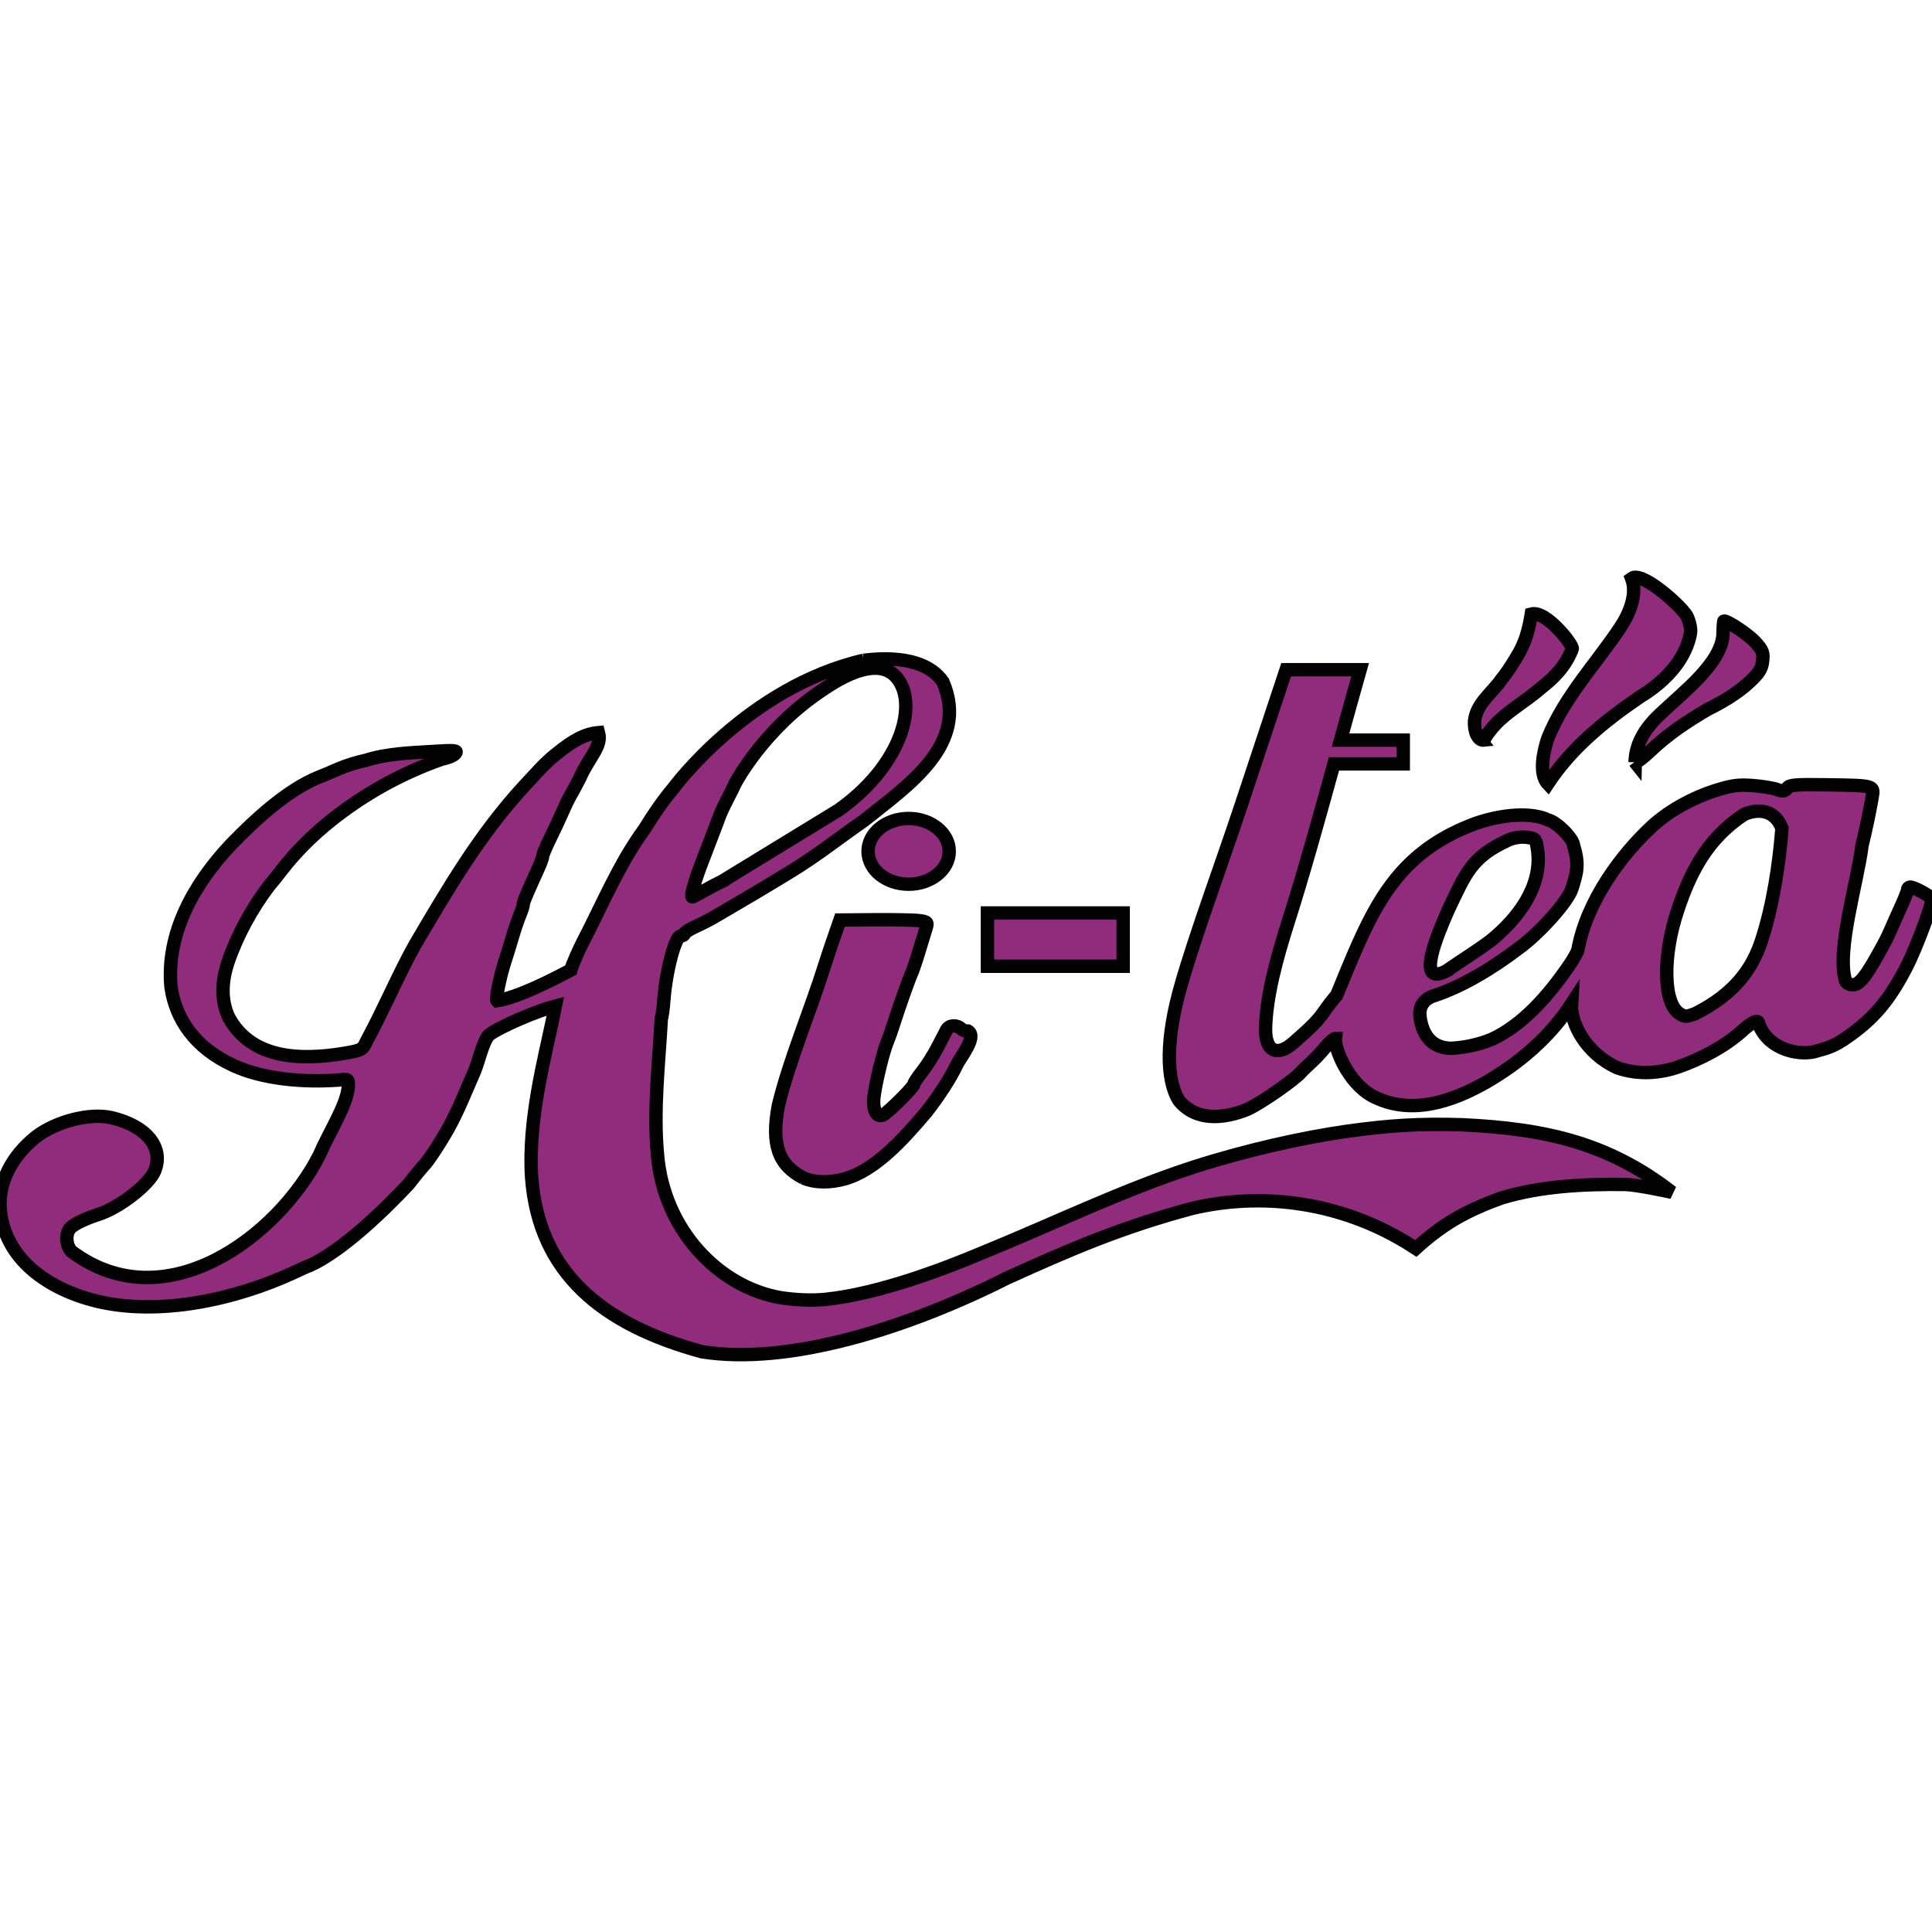
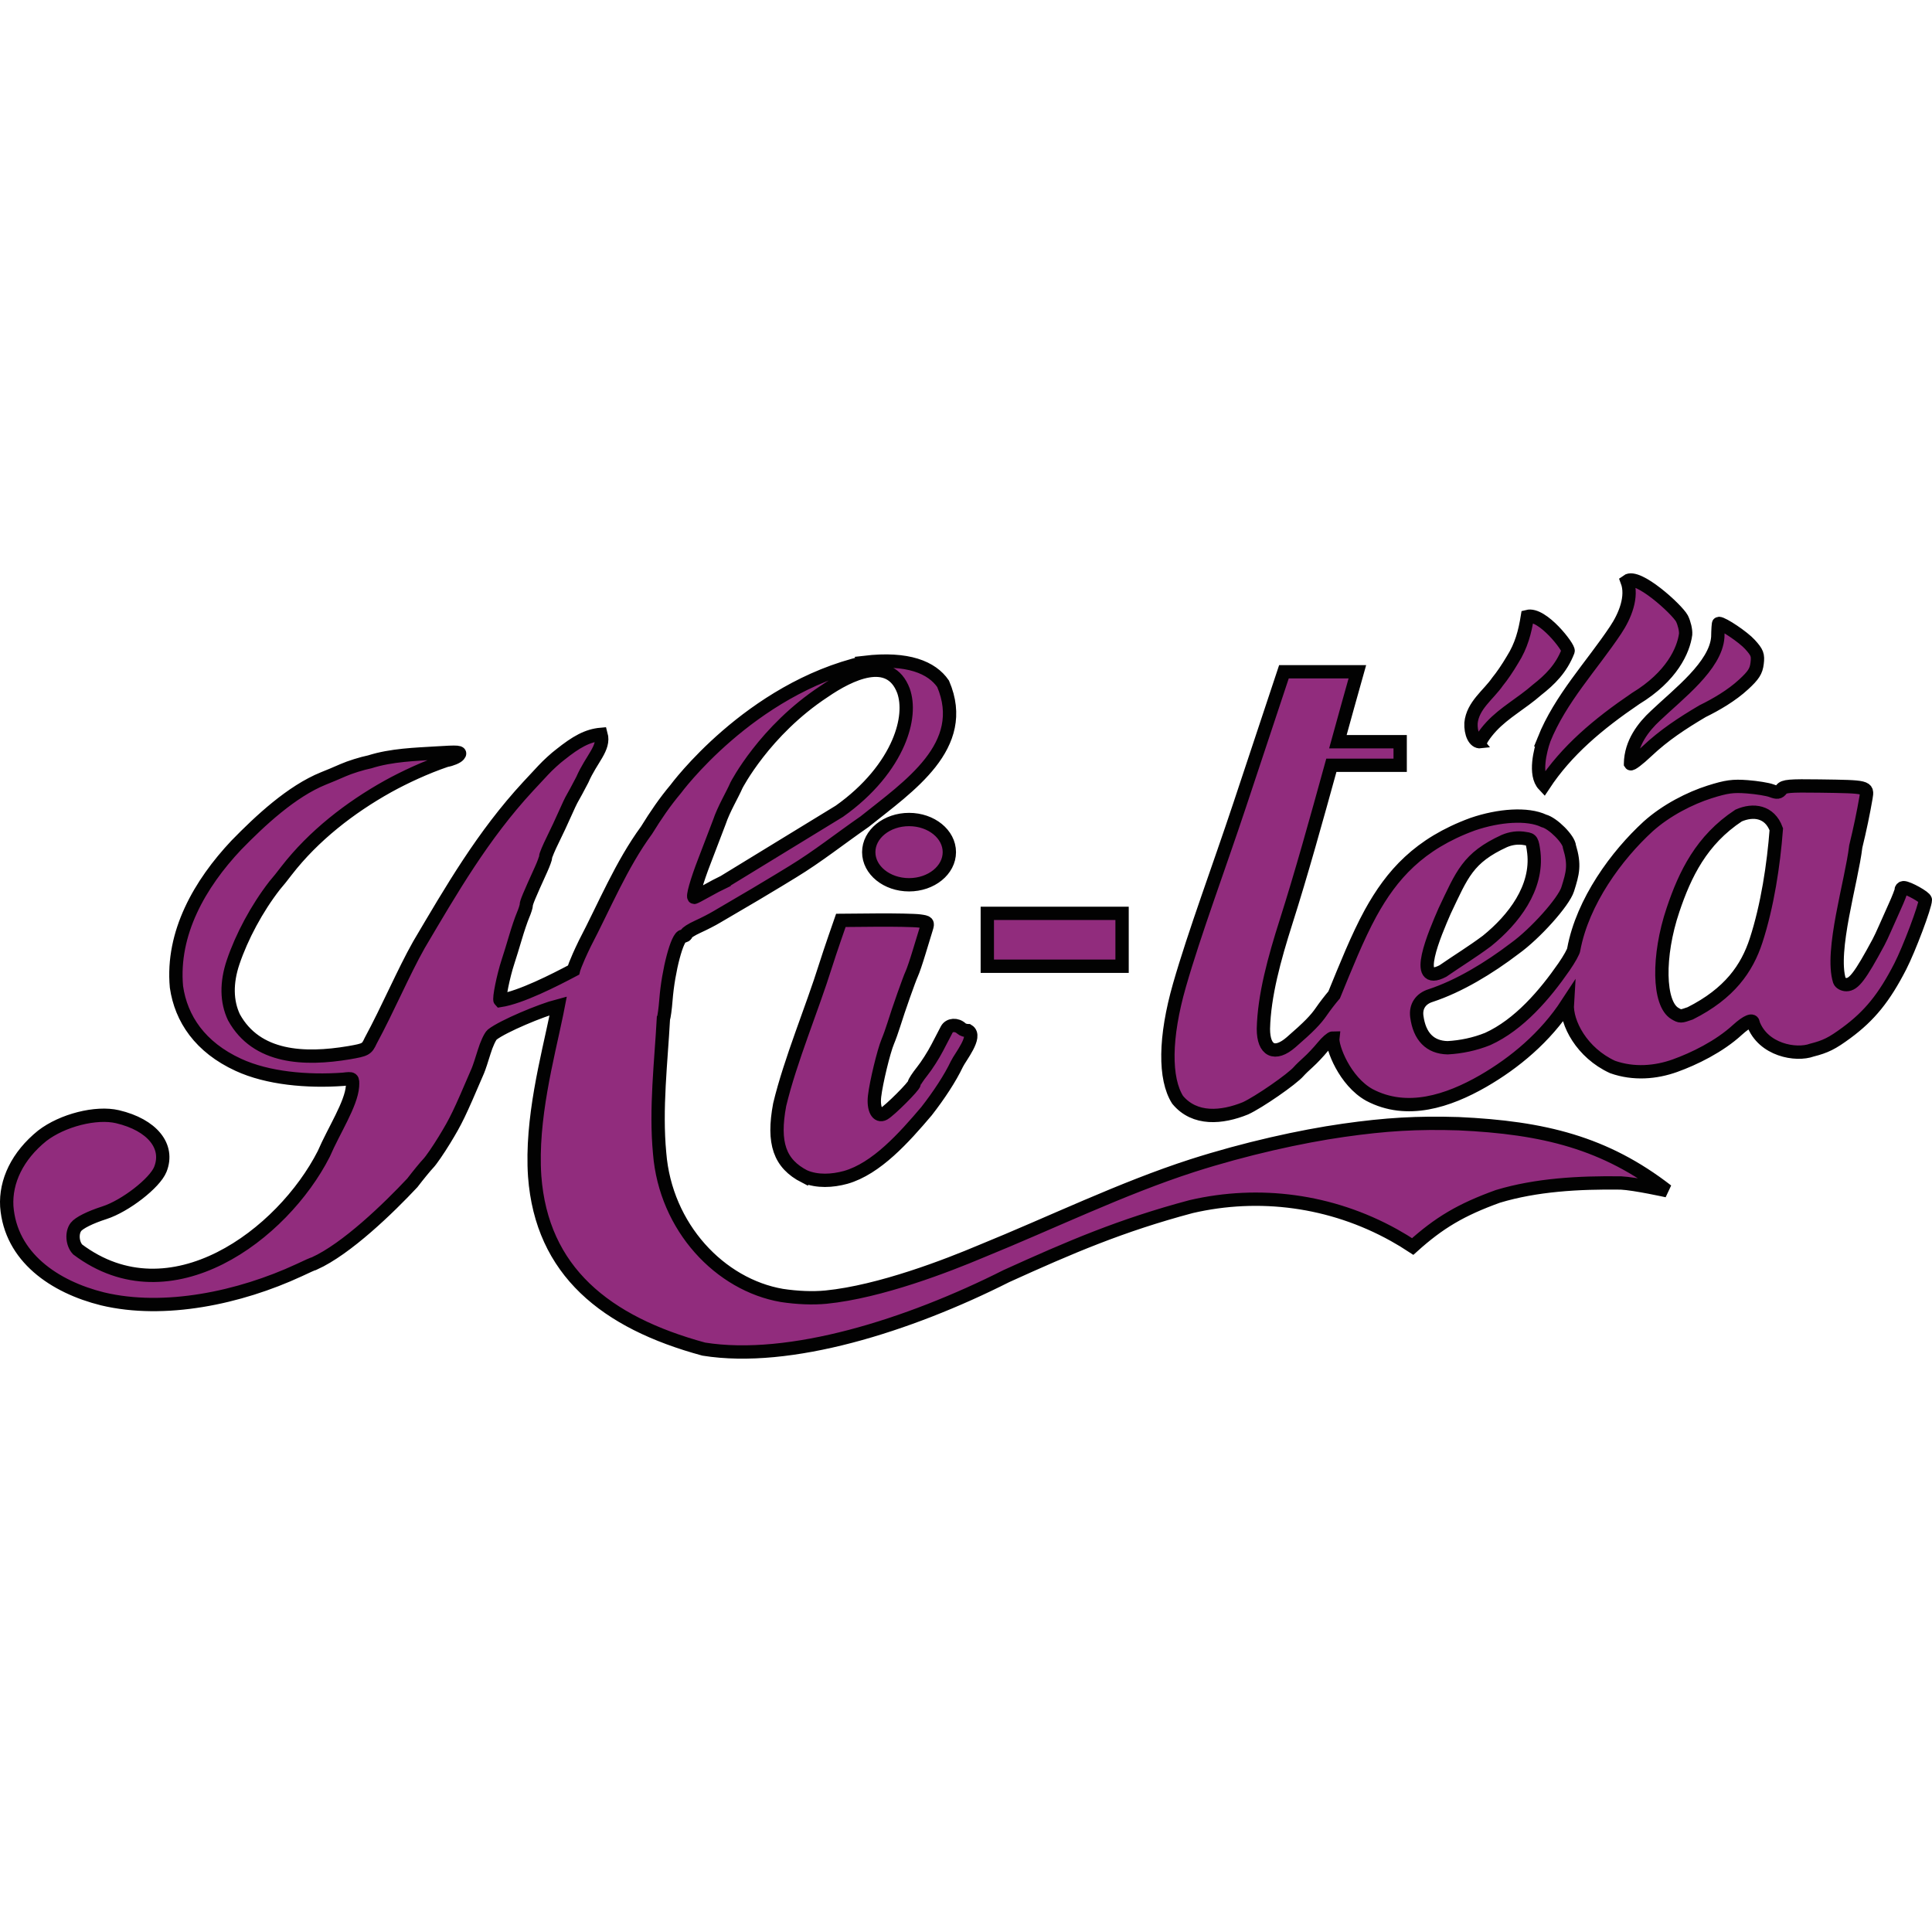
<svg xmlns="http://www.w3.org/2000/svg" width="144" height="144" id="svg2" version="1.1">
  <defs id="defs4" />
  <g id="layer1" transform="translate(0,-908.3622)">
-     <path id="rect6692" style="opacity:0.99;color:#000000;fill:#902a7c;fill-opacity:1;fill-rule:nonzero;stroke:#000000;stroke-width:1;marker:none;visibility:visible;display:inline;overflow:visible;enable-background:accumulate;stroke-opacity:1;stroke-miterlimit:4;stroke-dasharray:none" d="m 126.351,983.916 c -0.72,0.251 -0.735,0.251 -1.142,0.014 -1.249,-0.728 -1.317,-4.316 -0.147,-7.779 0.901,-2.682 2.138,-5.247 4.924,-7.082 1.098,-0.482 2.329,-0.325 2.829,1.033 -0.201,2.649 -0.668,5.74 -1.517,8.348 -0.678,2.084 -1.983,3.974 -4.946,5.466 z m -18.563,-3.175 c -2.335,1.205 -0.601,-2.817 0.135,-4.51 1.311,-2.751 1.732,-3.988 4.484,-5.25 0.466,-0.196 1.001,-0.294 1.599,-0.179 0.445,0.056 0.5,0.151 0.613,1.053 0.295,2.637 -1.504,5.002 -3.524,6.628 -1.106,0.826 -2.134,1.445 -3.307,2.257 z m -11.926,-22.462 -3.315,9.986 c -1.557,4.69 -3.391,9.594 -4.521,13.529 -1.13,3.935 -1.143,7.031 -0.142,8.61 1.286,1.549 3.335,1.35 5.084,0.643 1.001,-0.456 3.509,-2.192 4.009,-2.775 0.11,-0.129 0.438,-0.446 0.728,-0.705 0.29,-0.259 0.769,-0.771 1.069,-1.137 0.3,-0.367 0.64,-0.665 0.756,-0.665 -0.08,0.682 0.896,3.251 2.747,4.277 2.818,1.488 5.919,0.457 8.53,-1.041 2.379,-1.376 4.669,-3.279 6.324,-5.812 -0.092,1.445 1.088,3.693 3.395,4.754 1.59,0.562 3.251,0.416 4.68,-0.097 1.429,-0.512 3.323,-1.431 4.692,-2.69 0.721,-0.652 1.183,-0.837 1.183,-0.478 0.746,2 3.209,2.432 4.407,1.996 1.031,-0.262 1.515,-0.503 2.599,-1.302 1.73,-1.276 2.829,-2.633 4.032,-4.976 0.667,-1.299 1.882,-4.525 1.882,-4.999 0,-0.188 -1.298,-0.916 -1.632,-0.916 -0.104,0 -0.188,0.087 -0.188,0.193 0,0.106 -0.218,0.659 -0.478,1.228 -0.26,0.569 -0.594,1.322 -0.745,1.672 -0.151,0.35 -0.364,0.801 -0.472,1.001 -1.371,2.548 -1.853,3.185 -2.411,3.185 -0.225,0 -0.457,-0.126 -0.517,-0.284 -0.707,-2.232 0.911,-7.452 1.223,-10.088 0.305,-1.243 0.579,-2.559 0.768,-3.662 0.141,-0.821 0.133,-0.82 -3.48,-0.87 -2.269,-0.031 -2.688,0 -2.872,0.256 -0.176,0.241 -0.315,0.258 -0.739,0.097 -0.286,-0.109 -1.102,-0.241 -1.814,-0.296 -1.079,-0.083 -1.549,-0.019 -2.838,0.387 -1.456,0.463 -3.247,1.367 -4.606,2.587 -2.366,2.166 -4.914,5.625 -5.584,9.224 0,0.143 -0.33,0.737 -0.734,1.319 -1.435,2.072 -3.361,4.336 -5.721,5.408 -0.969,0.392 -2.005,0.605 -3.008,0.66 -1.318,-0.026 -2.113,-0.834 -2.315,-2.349 -0.1,-0.753 0.288,-1.335 1.041,-1.569 2.119,-0.698 4.365,-2.051 6.312,-3.537 1.538,-1.103 3.673,-3.489 3.969,-4.436 0.386,-1.22 0.55,-1.827 0.131,-3.207 -0.029,-0.542 -1.238,-1.757 -1.916,-1.928 -1.228,-0.582 -3.37,-0.429 -5.351,0.25 -4.027,1.479 -6.072,3.801 -7.654,6.671 -0.994,1.818 -1.893,4.085 -2.735,6.136 -0.282,0.329 -0.711,0.884 -0.95,1.234 -0.43,0.631 -0.966,1.18 -2.28,2.32 -1.224,1.061 -2.081,0.648 -2.081,-1.007 0.061,-2.512 0.824,-5.269 1.7,-8.03 1.134,-3.558 2.271,-7.653 3.401,-11.749 l 5.164,0 0,-1.769 -4.675,0 c 0.49,-1.778 0.979,-3.542 1.462,-5.249 z m -42.019,15.758 c 2.884,-1.764 5.769,-3.528 8.653,-5.291 2.252,-1.593 3.69,-3.45 4.423,-5.149 0.65,-1.506 0.745,-2.889 0.387,-3.898 -1.035,-2.722 -4.041,-1.256 -5.949,0.054 -4.483,2.946 -6.582,7.042 -6.582,7.042 -0.322,0.744 -0.95,1.766 -1.288,2.773 -0.281,0.751 -0.783,2.061 -1.114,2.912 -0.581,1.493 -0.931,2.73 -0.771,2.73 0.042,0 0.438,-0.205 0.879,-0.455 0.441,-0.25 1.054,-0.573 1.362,-0.717 z m 10.535,-16.462 c 3.264,-0.388 5.062,0.385 5.902,1.606 1.997,4.665 -2.584,7.696 -5.89,10.346 -1.874,1.299 -3.514,2.611 -5.376,3.746 -0.45,0.273 -0.942,0.572 -1.092,0.665 -0.581,0.359 -2.852,1.707 -3.458,2.052 -0.35,0.199 -0.883,0.512 -1.183,0.694 -0.3,0.182 -0.935,0.508 -1.41,0.725 -0.475,0.216 -0.864,0.465 -0.864,0.552 0,0.088 -0.116,0.16 -0.259,0.16 -0.417,0 -1.096,2.556 -1.27,4.784 -0.053,0.68 -0.138,1.302 -0.188,1.384 -0.177,3.274 -0.602,6.783 -0.285,10.12 0.444,5.584 4.547,9.881 9.176,10.676 1.15,0.174 2.311,0.223 3.319,0.126 4.083,-0.41 9.132,-2.384 11.595,-3.422 5.327,-2.165 10.606,-4.743 15.886,-6.445 3.987,-1.278 8.143,-2.195 11.342,-2.652 3.219,-0.458 5.537,-0.592 8.644,-0.497 6.401,0.294 11.004,1.433 15.65,5.033 0,0 -2.403,-0.531 -3.458,-0.584 -3.209,-0.042 -6.37,0.142 -9.238,1.005 -2.787,1.006 -4.422,1.987 -6.394,3.762 -0.46,-0.303 -0.928,-0.586 -1.402,-0.85 -4.729,-2.63 -10.143,-3.324 -15.225,-2.144 -5.268,1.403 -9.103,3.053 -13.872,5.217 -7.36,3.712 -16.256,6.514 -22.711,5.479 -7.375,-2.004 -12.163,-5.853 -12.691,-12.982 -0.287,-4.276 0.961,-8.857 1.646,-12.168 l 0.121,-0.618 c -1.284,0.334 -4.133,1.523 -4.955,2.164 -0.156,0.137 -0.427,0.721 -0.601,1.298 -0.174,0.577 -0.387,1.213 -0.473,1.413 -1.412,3.299 -1.627,3.745 -2.505,5.186 -0.457,0.751 -1.003,1.544 -1.213,1.762 -0.21,0.219 -0.751,0.878 -1.201,1.465 -1.777,1.898 -4.941,4.964 -7.36,6.054 -0.052,0 -0.568,0.227 -1.145,0.505 -4.458,2.064 -10.089,3.264 -14.75,2.148 -3.603,-0.896 -6.893,-3.126 -7.182,-6.941 -0.106,-1.875 0.794,-3.789 2.661,-5.296 1.515,-1.169 4.048,-1.811 5.653,-1.432 2.598,0.614 3.905,2.222 3.211,3.953 -0.413,1.031 -2.635,2.753 -4.199,3.255 -1.064,0.342 -1.899,0.757 -2.132,1.062 -0.337,0.439 -0.276,1.259 0.125,1.69 6.973,5.245 15.391,-1.115 18.472,-7.167 0.76,-1.766 2.058,-3.736 2.158,-5.074 0.03,-0.614 0.029,-0.615 -0.698,-0.529 -2.688,0.193 -5.672,-0.068 -7.875,-1.089 -2.858,-1.315 -4.293,-3.446 -4.64,-5.847 -0.37,-4.034 1.748,-7.728 4.493,-10.638 1.789,-1.837 4.146,-4.035 6.535,-5.005 0.317,-0.123 0.987,-0.404 1.487,-0.624 0.5,-0.221 1.401,-0.502 2.002,-0.625 1.614,-0.514 3.456,-0.564 4.906,-0.655 1.774,-0.112 1.969,-0.095 1.764,0.152 -0.127,0.152 -0.553,0.332 -0.947,0.398 -1.54,0.523 -3.124,1.261 -4.358,1.943 -2.875,1.602 -5.594,3.718 -7.616,6.323 -0.265,0.354 -0.671,0.86 -0.901,1.124 -1.335,1.722 -2.464,3.834 -3.113,5.752 -0.518,1.542 -0.498,2.953 0.06,4.133 1.699,3.092 5.312,3.216 8.624,2.663 1.272,-0.221 1.345,-0.26 1.638,-0.895 1.309,-2.42 2.453,-5.137 3.627,-7.215 2.446,-4.139 4.786,-8.198 8.2,-11.889 0.27,-0.288 0.777,-0.832 1.127,-1.21 0.35,-0.378 0.924,-0.902 1.274,-1.165 1.197,-0.957 2.04,-1.435 3.065,-1.524 0.284,1.035 -0.715,1.82 -1.408,3.413 -0.312,0.601 -0.643,1.215 -0.735,1.365 -0.092,0.15 -0.346,0.682 -0.565,1.183 -0.219,0.5 -0.634,1.388 -0.923,1.972 -0.289,0.584 -0.525,1.148 -0.525,1.254 0,0.105 -0.153,0.528 -0.339,0.94 -0.909,2.003 -1.116,2.502 -1.116,2.682 0,0.107 -0.11,0.453 -0.245,0.768 -0.135,0.315 -0.389,1.065 -0.565,1.665 -0.176,0.601 -0.429,1.419 -0.561,1.82 -0.353,1.068 -0.705,2.808 -0.591,2.922 1.549,-0.237 4.097,-1.54 5.503,-2.285 0,0 0.108,-0.463 0.851,-1.994 1.48,-2.835 2.744,-5.923 4.633,-8.502 0.711,-1.152 1.372,-2.118 2.184,-3.085 0,0 5.529,-7.517 14.171,-9.511 z m 9.221,18.835 10.115,0 0,3.969 -10.115,0 z m -2.849,-4.593 c 0,1.352 -1.354,2.449 -3.025,2.449 -1.671,0 -3.025,-1.096 -3.025,-2.449 0,-1.353 1.354,-2.449 3.025,-2.449 1.671,0 3.025,1.096 3.025,2.449 z m 46.437,-15.093 c -0.509,1.327 -1.382,2.17 -2.325,2.909 -1.172,1.027 -2.428,1.681 -3.424,2.744 -0.508,0.546 -0.837,1.078 -0.809,1.151 -0.472,0.058 -0.765,-0.642 -0.728,-1.401 0.129,-1.327 1.322,-2.128 1.996,-3.11 0.327,-0.398 0.745,-1.008 1.121,-1.646 0.664,-1.051 0.93,-2.082 1.118,-3.243 1.122,-0.288 3.146,2.343 3.052,2.595 z m 4.685,8.452 c 0.021,-1.547 0.967,-2.761 1.877,-3.6 1.712,-1.63 4.52,-3.747 4.673,-5.893 0.009,-0.57 0.04,-1.037 0.07,-1.037 0.313,-2.9e-4 1.846,1.033 2.339,1.577 0.554,0.611 0.621,0.787 0.543,1.425 -0.072,0.585 -0.268,0.893 -1.005,1.574 -0.913,0.846 -2.086,1.522 -3.093,2.015 -1.539,0.912 -2.876,1.783 -4.184,3.017 -0.621,0.589 -1.17,1.004 -1.221,0.921 z m -6.503,-1.791 c 1.24,-3.092 3.602,-5.561 5.381,-8.233 0.704,-1.048 1.305,-2.509 0.864,-3.68 0.786,-0.576 3.737,2.11 4.118,2.81 0.176,0.35 0.3,0.883 0.276,1.183 -0.161,1.197 -1.031,3.17 -3.752,4.822 -2.835,1.928 -5.187,3.909 -6.89,6.49 -0.743,-0.786 -0.256,-2.631 0.003,-3.392 z m -55.478,32.779 c -1.883,-0.966 -2.419,-2.506 -1.876,-5.396 0.799,-3.333 2.429,-7.188 3.452,-10.464 0.141,-0.45 0.455,-1.392 0.698,-2.093 l 0.442,-1.274 2.617,-0.022 c 1.439,-0.012 2.916,0.017 3.283,0.066 0.625,0.083 0.656,0.118 0.515,0.568 -0.083,0.264 -0.324,1.053 -0.536,1.754 -0.212,0.701 -0.462,1.438 -0.556,1.638 -0.19,0.404 -0.996,2.692 -1.348,3.821 -0.124,0.4 -0.33,0.974 -0.456,1.274 -0.304,0.722 -0.87,3.066 -0.989,4.095 -0.112,0.97 0.218,1.591 0.702,1.321 0.445,-0.249 2.274,-2.077 2.274,-2.273 0,-0.093 0.273,-0.51 0.606,-0.928 0.333,-0.417 0.838,-1.209 1.122,-1.759 0.284,-0.55 0.605,-1.166 0.713,-1.368 0.198,-0.369 0.747,-0.404 1.098,-0.07 0.095,0.09 0.322,0.164 0.504,0.164 0.69,0.415 -0.586,1.969 -0.842,2.502 -0.505,1.063 -1.351,2.349 -2.28,3.539 -1.685,1.984 -3.757,4.309 -6.065,4.968 -1.011,0.277 -2.13,0.335 -3.079,-0.063 z" />
+     <path id="rect6692" style="opacity:0.99;color:#000000;fill:#902a7c;fill-opacity:1;fill-rule:nonzero;stroke:#000000;stroke-width:0.993;stroke-miterlimit:4;stroke-opacity:1;stroke-dasharray:none;marker:none;visibility:visible;display:inline;overflow:visible;enable-background:accumulate" d="m 125.976,983.892 c -0.715,0.249 -0.73,0.25 -1.134,0.014 -1.24,-0.722 -1.308,-4.286 -0.146,-7.726 0.895,-2.664 2.123,-5.21 4.89,-7.033 1.091,-0.479 2.313,-0.322 2.809,1.026 -0.199,2.631 -0.663,5.701 -1.507,8.291 -0.674,2.069 -1.969,3.947 -4.912,5.428 z m -18.435,-3.153 c -2.319,1.197 -0.597,-2.798 0.134,-4.479 1.302,-2.732 1.72,-3.96 4.453,-5.214 0.463,-0.194 0.994,-0.292 1.588,-0.177 0.441,0.056 0.496,0.15 0.608,1.046 0.293,2.619 -1.493,4.967 -3.499,6.583 -1.098,0.82 -2.119,1.435 -3.284,2.241 z m -11.844,-22.307 -3.293,9.917 c -1.546,4.657 -3.368,9.528 -4.49,13.436 -1.122,3.908 -1.135,6.982 -0.141,8.55 1.278,1.539 3.312,1.341 5.049,0.638 0.994,-0.453 3.485,-2.177 3.982,-2.756 0.109,-0.128 0.435,-0.443 0.723,-0.7 0.288,-0.257 0.764,-0.765 1.062,-1.129 0.298,-0.364 0.636,-0.661 0.751,-0.661 -0.08,0.677 0.89,3.228 2.728,4.247 2.799,1.478 5.879,0.454 8.471,-1.034 2.363,-1.366 4.637,-3.256 6.28,-5.772 -0.092,1.435 1.08,3.668 3.372,4.721 1.579,0.558 3.229,0.413 4.648,-0.096 1.419,-0.509 3.3,-1.421 4.659,-2.671 0.716,-0.647 1.175,-0.831 1.175,-0.474 0.741,1.986 3.187,2.415 4.377,1.982 1.024,-0.26 1.504,-0.499 2.581,-1.293 1.718,-1.267 2.81,-2.615 4.004,-4.942 0.662,-1.29 1.869,-4.494 1.869,-4.964 0,-0.186 -1.289,-0.909 -1.621,-0.909 -0.103,0 -0.186,0.086 -0.186,0.192 0,0.106 -0.216,0.655 -0.474,1.22 -0.258,0.565 -0.59,1.312 -0.74,1.66 -0.15,0.348 -0.362,0.795 -0.469,0.994 -1.362,2.531 -1.841,3.163 -2.395,3.163 -0.223,0 -0.454,-0.125 -0.514,-0.282 -0.702,-2.216 0.904,-7.401 1.214,-10.019 0.303,-1.234 0.575,-2.541 0.762,-3.637 0.14,-0.816 0.132,-0.814 -3.456,-0.864 -2.253,-0.031 -2.669,0 -2.852,0.254 -0.175,0.239 -0.312,0.256 -0.734,0.096 -0.284,-0.108 -1.094,-0.24 -1.802,-0.294 -1.071,-0.082 -1.538,-0.019 -2.818,0.384 -1.446,0.459 -3.225,1.357 -4.575,2.57 -2.35,2.151 -4.88,5.586 -5.546,9.16 0,0.142 -0.328,0.732 -0.729,1.31 -1.425,2.058 -3.338,4.306 -5.681,5.371 -0.963,0.389 -1.991,0.601 -2.988,0.655 -1.308,-0.026 -2.099,-0.828 -2.299,-2.332 -0.099,-0.747 0.286,-1.326 1.034,-1.559 2.104,-0.693 4.335,-2.037 6.269,-3.513 1.527,-1.095 3.647,-3.465 3.942,-4.405 0.383,-1.212 0.546,-1.814 0.13,-3.185 -0.028,-0.538 -1.229,-1.745 -1.903,-1.915 -1.22,-0.578 -3.347,-0.426 -5.314,0.248 -3.999,1.468 -6.03,3.775 -7.602,6.625 -0.987,1.805 -1.88,4.057 -2.716,6.094 -0.28,0.327 -0.706,0.878 -0.943,1.226 -0.427,0.627 -0.959,1.172 -2.265,2.304 -1.215,1.054 -2.067,0.643 -2.067,-1 0.06,-2.495 0.818,-5.232 1.689,-7.974 1.126,-3.533 2.255,-7.6 3.377,-11.668 l 5.128,0 0,-1.756 -4.642,0 c 0.487,-1.766 0.972,-3.518 1.451,-5.213 z m -41.729,15.65 c 2.865,-1.752 5.729,-3.503 8.594,-5.255 2.236,-1.582 3.665,-3.426 4.392,-5.113 0.645,-1.496 0.74,-2.869 0.384,-3.871 -1.028,-2.703 -4.014,-1.247 -5.908,0.054 -4.452,2.925 -6.537,6.993 -6.537,6.993 -0.32,0.738 -0.943,1.754 -1.279,2.754 -0.28,0.746 -0.777,2.047 -1.106,2.892 -0.577,1.483 -0.924,2.711 -0.766,2.711 0.042,0 0.435,-0.203 0.873,-0.452 0.438,-0.249 1.047,-0.569 1.353,-0.712 z M 64.431,957.733 c 3.242,-0.385 5.027,0.382 5.862,1.595 1.983,4.633 -2.566,7.643 -5.849,10.275 -1.861,1.29 -3.49,2.593 -5.339,3.72 -0.447,0.271 -0.935,0.568 -1.084,0.661 -0.577,0.357 -2.832,1.696 -3.434,2.038 -0.348,0.198 -0.876,0.508 -1.175,0.689 -0.298,0.181 -0.928,0.505 -1.401,0.72 -0.472,0.215 -0.858,0.462 -0.858,0.549 0,0.087 -0.116,0.159 -0.257,0.159 -0.414,0 -1.088,2.539 -1.261,4.751 -0.053,0.675 -0.137,1.293 -0.187,1.374 -0.176,3.252 -0.598,6.736 -0.283,10.05 0.441,5.545 4.515,9.813 9.113,10.603 1.142,0.173 2.296,0.221 3.296,0.125 4.054,-0.407 9.069,-2.367 11.515,-3.398 5.29,-2.151 10.533,-4.71 15.776,-6.401 3.96,-1.269 8.087,-2.18 11.264,-2.633 3.197,-0.455 5.498,-0.587 8.584,-0.494 6.357,0.292 10.928,1.423 15.542,4.998 0,0 -2.386,-0.528 -3.434,-0.58 -3.187,-0.042 -6.326,0.141 -9.175,0.998 -2.768,0.999 -4.392,1.973 -6.35,3.736 -0.457,-0.301 -0.921,-0.582 -1.392,-0.844 -4.697,-2.612 -10.073,-3.301 -15.12,-2.129 -5.232,1.393 -9.04,3.032 -13.776,5.181 -7.309,3.686 -16.144,6.469 -22.554,5.441 -7.324,-1.99 -12.079,-5.812 -12.603,-12.892 -0.285,-4.247 0.954,-8.796 1.634,-12.084 l 0.12,-0.613 c -1.275,0.332 -4.104,1.513 -4.921,2.149 -0.155,0.136 -0.424,0.716 -0.597,1.289 -0.173,0.573 -0.384,1.204 -0.469,1.403 -1.403,3.277 -1.616,3.719 -2.488,5.151 -0.454,0.745 -0.996,1.533 -1.205,1.75 -0.209,0.217 -0.746,0.872 -1.193,1.455 -1.764,1.885 -4.907,4.93 -7.309,6.012 -0.052,0 -0.564,0.226 -1.137,0.501 -4.427,2.05 -10.019,3.241 -14.648,2.133 -3.579,-0.89 -6.846,-3.105 -7.133,-6.894 -0.106,-1.862 0.789,-3.763 2.642,-5.26 1.505,-1.161 4.02,-1.798 5.614,-1.422 2.58,0.609 3.878,2.207 3.189,3.926 -0.41,1.023 -2.617,2.734 -4.17,3.233 -1.056,0.339 -1.886,0.752 -2.118,1.055 -0.334,0.436 -0.274,1.251 0.124,1.678 6.925,5.209 15.285,-1.108 18.345,-7.117 0.755,-1.754 2.044,-3.71 2.143,-5.039 0.03,-0.61 0.029,-0.611 -0.693,-0.525 -2.67,0.192 -5.632,-0.068 -7.821,-1.081 -2.838,-1.306 -4.263,-3.422 -4.608,-5.806 -0.367,-4.006 1.736,-7.674 4.462,-10.565 1.777,-1.824 4.117,-4.008 6.49,-4.97 0.315,-0.122 0.98,-0.401 1.477,-0.62 0.497,-0.219 1.392,-0.499 1.988,-0.621 1.603,-0.511 3.432,-0.56 4.872,-0.65 1.762,-0.111 1.955,-0.094 1.752,0.151 -0.126,0.151 -0.549,0.33 -0.94,0.396 -1.53,0.519 -3.102,1.253 -4.328,1.93 -2.855,1.591 -5.556,3.692 -7.563,6.279 -0.263,0.352 -0.666,0.854 -0.895,1.116 -1.326,1.71 -2.447,3.808 -3.092,5.713 -0.515,1.531 -0.494,2.932 0.06,4.104 1.687,3.07 5.276,3.194 8.565,2.645 1.263,-0.219 1.335,-0.259 1.626,-0.888 1.3,-2.404 2.436,-5.101 3.602,-7.165 2.429,-4.11 4.753,-8.142 8.143,-11.807 0.268,-0.286 0.772,-0.826 1.12,-1.202 0.348,-0.375 0.917,-0.896 1.265,-1.156 1.189,-0.95 2.026,-1.425 3.044,-1.514 0.282,1.028 -0.711,1.807 -1.399,3.389 -0.31,0.596 -0.639,1.206 -0.73,1.355 -0.092,0.149 -0.344,0.678 -0.561,1.175 -0.217,0.497 -0.629,1.378 -0.916,1.958 -0.287,0.58 -0.522,1.14 -0.522,1.245 0,0.105 -0.152,0.525 -0.337,0.933 -0.903,1.989 -1.109,2.484 -1.109,2.663 0,0.107 -0.109,0.45 -0.243,0.763 -0.134,0.313 -0.386,1.057 -0.561,1.654 -0.175,0.596 -0.426,1.41 -0.557,1.807 -0.35,1.061 -0.7,2.788 -0.587,2.901 1.538,-0.236 4.068,-1.529 5.465,-2.269 0,0 0.107,-0.46 0.845,-1.981 1.47,-2.815 2.725,-5.883 4.601,-8.444 0.706,-1.144 1.363,-2.103 2.169,-3.064 0,0 5.491,-7.465 14.074,-9.445 z m 9.157,18.705 10.045,0 0,3.942 -10.045,0 z m -2.829,-4.562 c 0,1.343 -1.345,2.432 -3.004,2.432 -1.659,0 -3.004,-1.089 -3.004,-2.432 0,-1.343 1.345,-2.432 3.004,-2.432 1.659,0 3.004,1.089 3.004,2.432 z m 46.117,-14.989 c -0.505,1.318 -1.373,2.155 -2.309,2.889 -1.163,1.02 -2.411,1.67 -3.401,2.725 -0.504,0.542 -0.831,1.07 -0.803,1.143 -0.469,0.058 -0.759,-0.637 -0.723,-1.391 0.128,-1.318 1.313,-2.113 1.982,-3.088 0.325,-0.395 0.74,-1.001 1.113,-1.634 0.66,-1.044 0.924,-2.067 1.11,-3.221 1.114,-0.286 3.124,2.327 3.031,2.577 z m 4.653,8.394 c 0.021,-1.537 0.96,-2.741 1.864,-3.576 1.7,-1.619 4.489,-3.721 4.641,-5.852 0.009,-0.566 0.04,-1.029 0.07,-1.029 0.311,-2.9e-4 1.833,1.026 2.323,1.567 0.55,0.607 0.617,0.782 0.539,1.415 -0.071,0.581 -0.266,0.887 -0.998,1.563 -0.907,0.84 -2.071,1.511 -3.072,2.002 -1.528,0.906 -2.856,1.771 -4.155,2.996 -0.616,0.585 -1.162,0.997 -1.212,0.915 z m -6.458,-1.778 c 1.232,-3.071 3.577,-5.523 5.344,-8.177 0.699,-1.041 1.296,-2.492 0.858,-3.655 0.781,-0.572 3.711,2.095 4.09,2.791 0.174,0.348 0.298,0.876 0.274,1.175 -0.16,1.189 -1.024,3.148 -3.726,4.789 -2.815,1.914 -5.151,3.882 -6.842,6.446 -0.738,-0.78 -0.254,-2.612 0.003,-3.369 z m -55.095,32.553 c -1.87,-0.959 -2.402,-2.489 -1.863,-5.359 0.793,-3.31 2.412,-7.138 3.428,-10.392 0.14,-0.447 0.452,-1.382 0.693,-2.078 l 0.439,-1.265 2.599,-0.022 c 1.429,-0.012 2.896,0.017 3.26,0.066 0.621,0.082 0.652,0.117 0.511,0.564 -0.082,0.262 -0.322,1.046 -0.532,1.742 -0.21,0.696 -0.458,1.428 -0.552,1.626 -0.188,0.401 -0.99,2.673 -1.338,3.795 -0.124,0.398 -0.327,0.967 -0.453,1.265 -0.302,0.717 -0.864,3.045 -0.982,4.066 -0.111,0.964 0.217,1.58 0.697,1.312 0.442,-0.247 2.259,-2.063 2.259,-2.258 0,-0.092 0.271,-0.507 0.602,-0.921 0.331,-0.414 0.832,-1.2 1.114,-1.747 0.282,-0.547 0.601,-1.158 0.708,-1.359 0.197,-0.367 0.741,-0.401 1.091,-0.07 0.094,0.089 0.32,0.163 0.5,0.163 0.685,0.413 -0.582,1.956 -0.836,2.485 -0.501,1.056 -1.342,2.333 -2.264,3.515 -1.673,1.971 -3.731,4.28 -6.023,4.933 -1.004,0.275 -2.116,0.333 -3.057,-0.063 z" />
    <rect style="color:#000000;fill:none;stroke:none;stroke-width:1;marker:none;visibility:visible;display:inline;overflow:visible;enable-background:accumulate" id="rect3753" width="144" height="144" x="0" y="908.362" />
  </g>
</svg>
